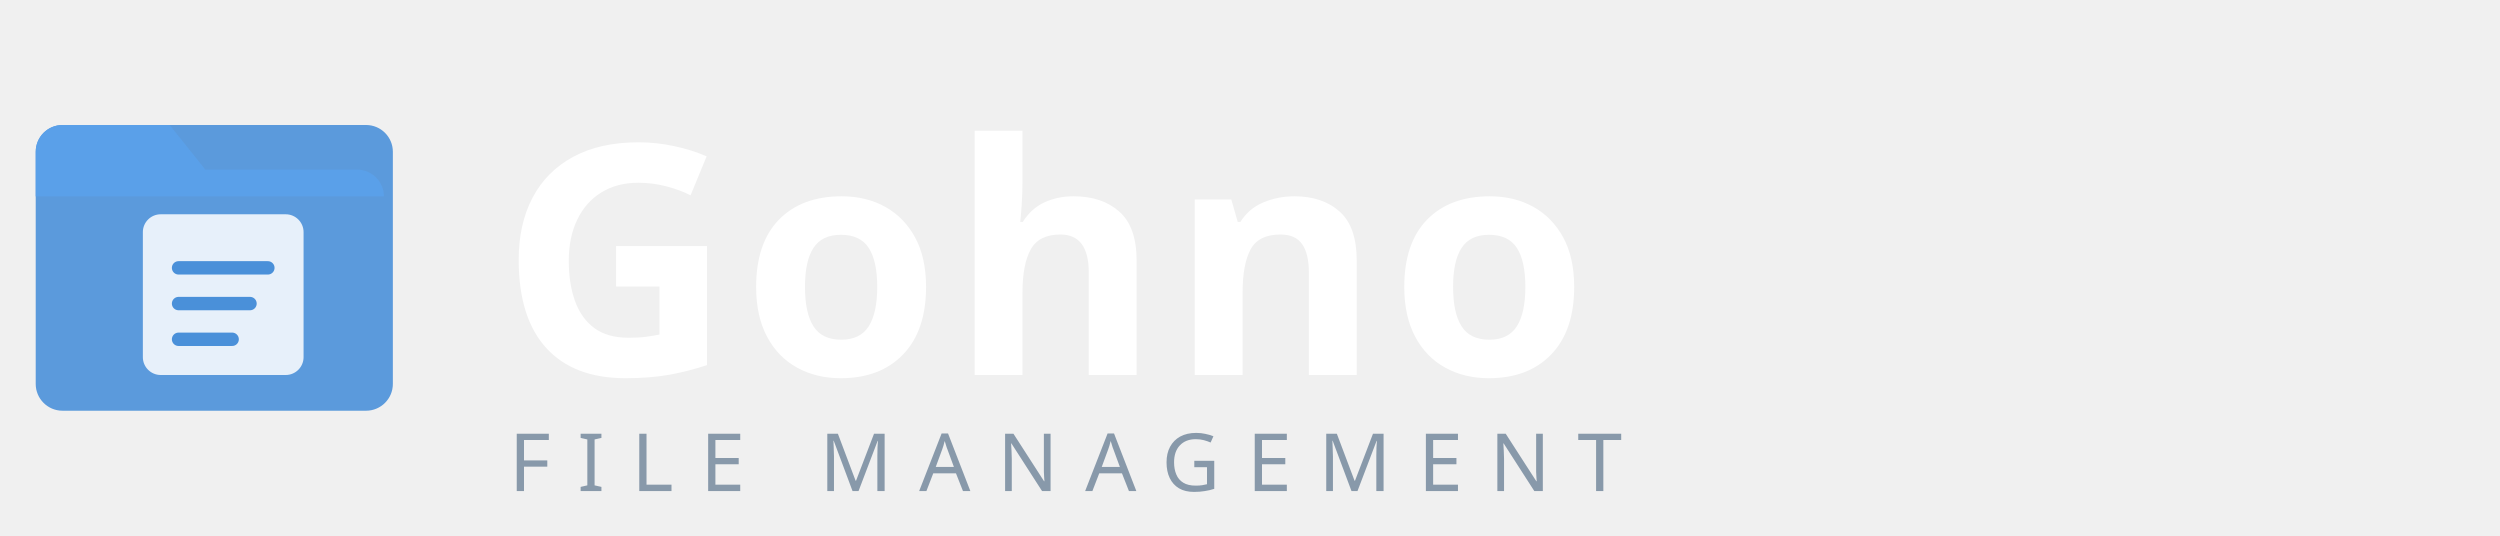
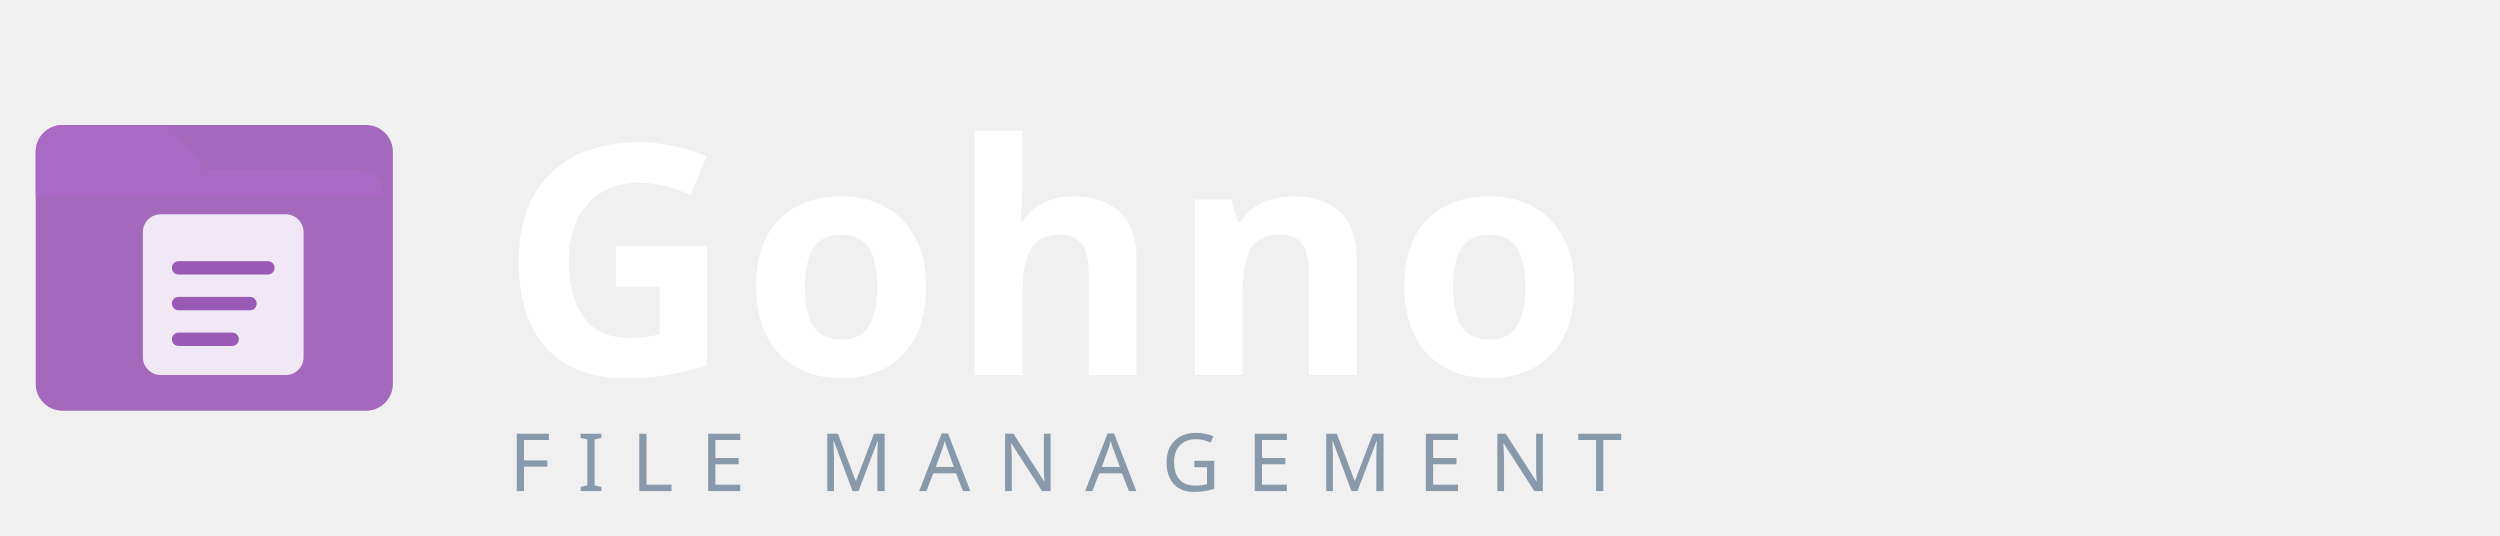
<svg xmlns="http://www.w3.org/2000/svg" viewBox="0 0 280 60" fill="none">
-   <rect x="4" y="14" width="40" height="32" rx="3" fill="#4a90d9" opacity="0.9" />
-   <path d="M4 17a3 3 0 0 1 3-3h12l4 5h17a3 3 0 0 1 3 3v0H4v-5z" fill="#5aa0e9" />
+   <rect x="4" y="14" width="40" height="32" rx="3" fill="#9b59b6" opacity="0.9" />
+   <path d="M4 17a3 3 0 0 1 3-3h12l4 5h17a3 3 0 0 1 3 3v0H4v-5z" fill="#ab69c6" />
  <rect x="16" y="24" width="18" height="18" rx="2" fill="white" opacity="0.85" />
-   <line x1="20" y1="30" x2="30" y2="30" stroke="#4a90d9" stroke-width="1.5" stroke-linecap="round" />
-   <line x1="20" y1="34" x2="28" y2="34" stroke="#4a90d9" stroke-width="1.5" stroke-linecap="round" />
-   <line x1="20" y1="38" x2="26" y2="38" stroke="#4a90d9" stroke-width="1.5" stroke-linecap="round" />
+   <line x1="20" y1="30" x2="30" y2="30" stroke="#9b59b6" stroke-width="1.5" stroke-linecap="round" />
+   <line x1="20" y1="34" x2="28" y2="34" stroke="#9b59b6" stroke-width="1.5" stroke-linecap="round" />
+   <line x1="20" y1="38" x2="26" y2="38" stroke="#9b59b6" stroke-width="1.5" stroke-linecap="round" />
  <text x="56" y="42" font-family="'Segoe UI', 'Nunito', sans-serif" font-size="36" font-weight="700" fill="white" letter-spacing="1">Gohno</text>
  <text x="57" y="55" font-family="'Segoe UI', 'Nunito', sans-serif" font-size="9" fill="#8899aa" letter-spacing="3" text-transform="uppercase">FILE MANAGEMENT</text>
</svg>
